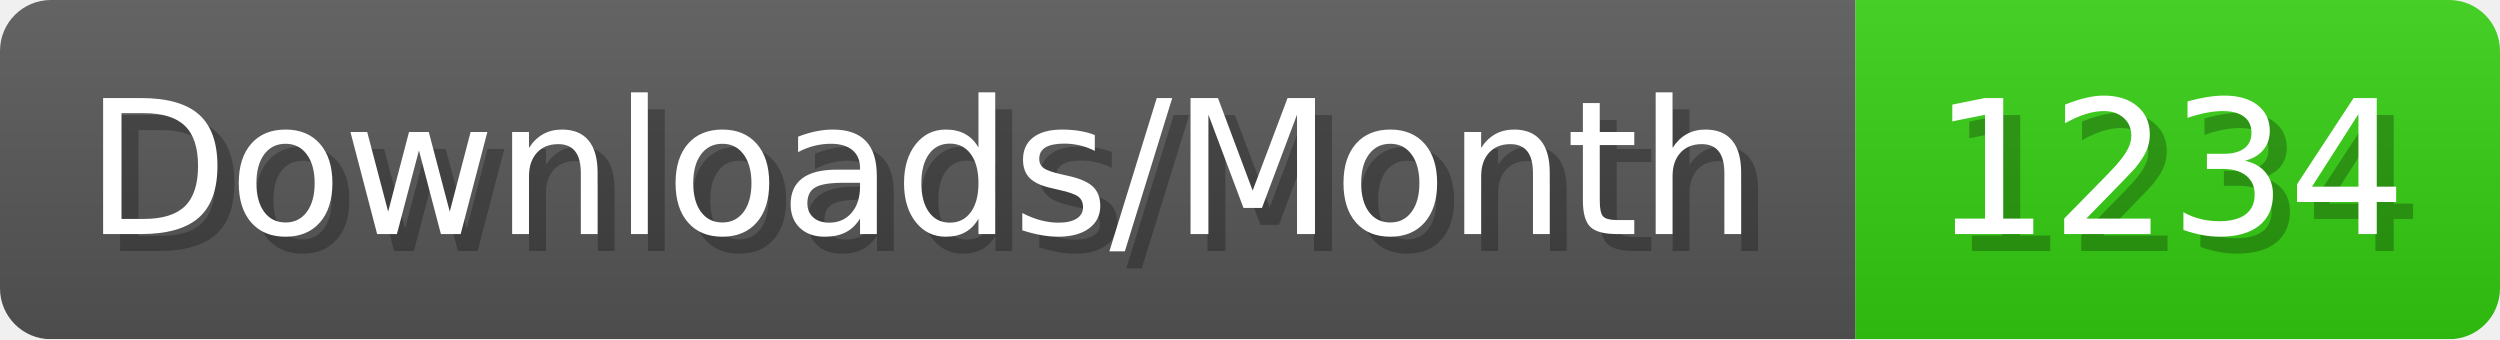
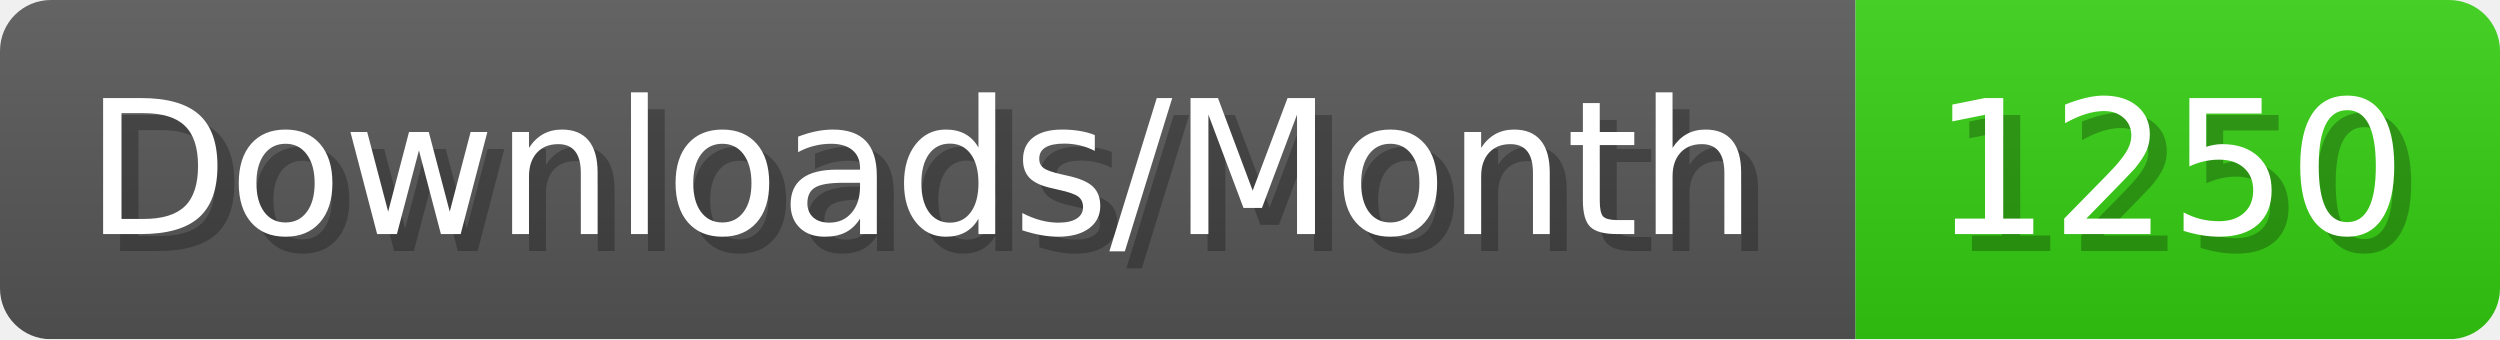
- <svg xmlns="http://www.w3.org/2000/svg" width="147.4" height="20" viewBox="0 0 1474 200" role="img" aria-label="Downloads/Month: 1234">
+ <svg xmlns="http://www.w3.org/2000/svg" width="147.4" height="20" viewBox="0 0 1474 200" role="img" aria-label="Downloads/Month: 1250">
  <linearGradient id="YlXUI" x2="0" y2="100%">
    <stop offset="0" stop-opacity=".1" stop-color="#EEE" />
    <stop offset="1" stop-opacity=".1" />
  </linearGradient>
  <mask id="JHhop">
    <rect width="1474" height="200" rx="30" fill="#FFF" />
  </mask>
  <g mask="url(#JHhop)">
    <rect width="1094" height="200" fill="#555" />
    <rect width="380" height="200" fill="#3C1" x="1094" />
    <rect width="1474" height="200" fill="url(#YlXUI)" />
  </g>
  <g aria-hidden="true" fill="#fff" text-anchor="start" font-family="Verdana,DejaVu Sans,sans-serif" font-size="110">
    <text x="60" y="148" textLength="994" fill="#000" opacity="0.25">Downloads/Month</text>
    <text x="50" y="138" textLength="994">Downloads/Month</text>
-     <text x="1149" y="148" textLength="280" fill="#000" opacity="0.25">1234</text>
-     <text x="1139" y="138" textLength="280">1234</text>
+     <text x="1149" y="148" textLength="280" fill="#000" opacity="0.25">1250</text>
+     <text x="1139" y="138" textLength="280">1250</text>
  </g>
</svg>
